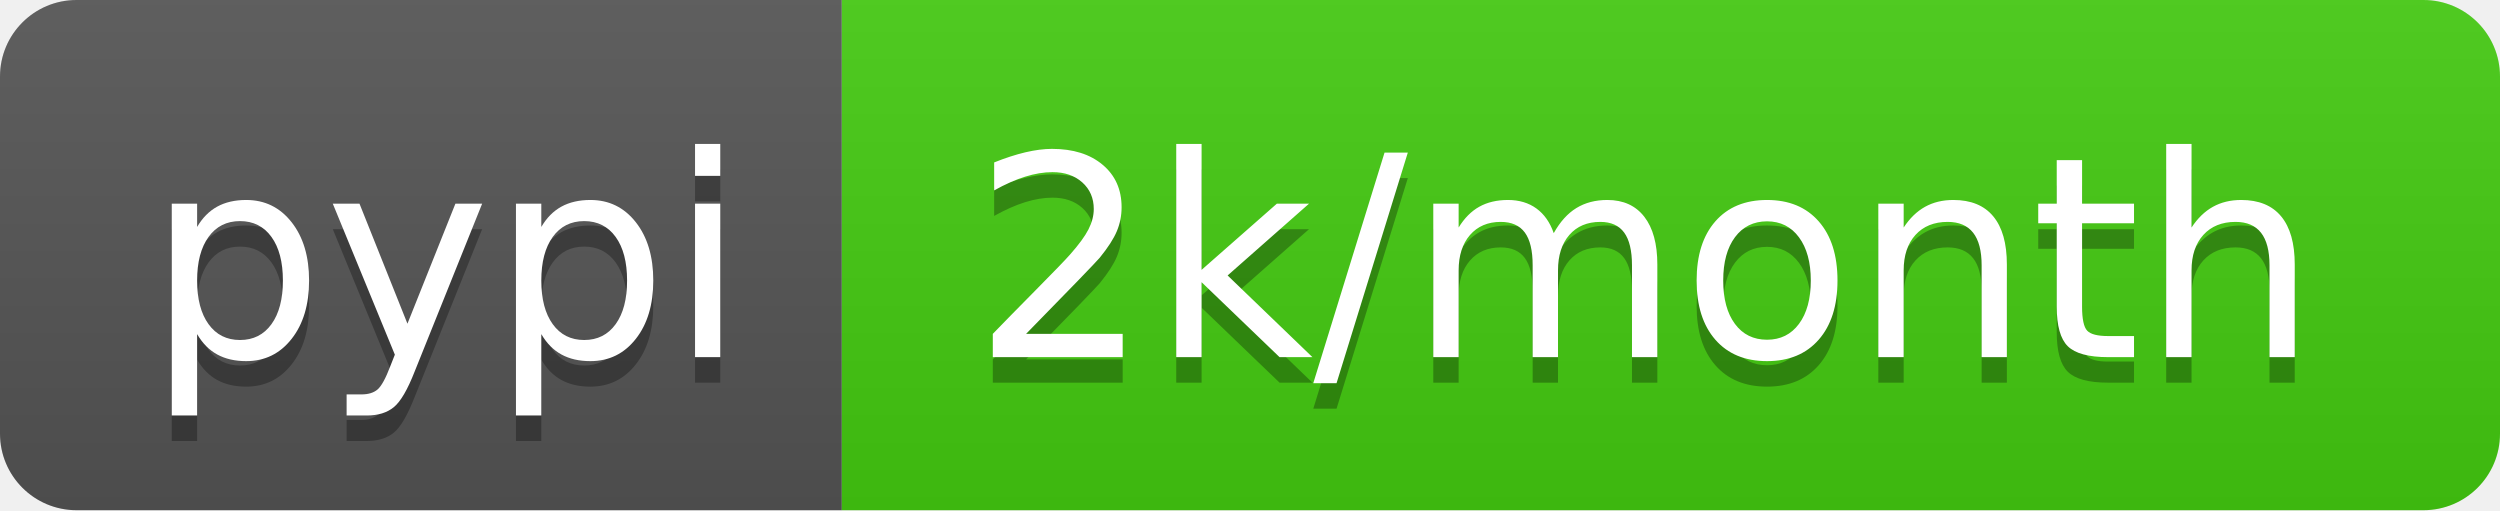
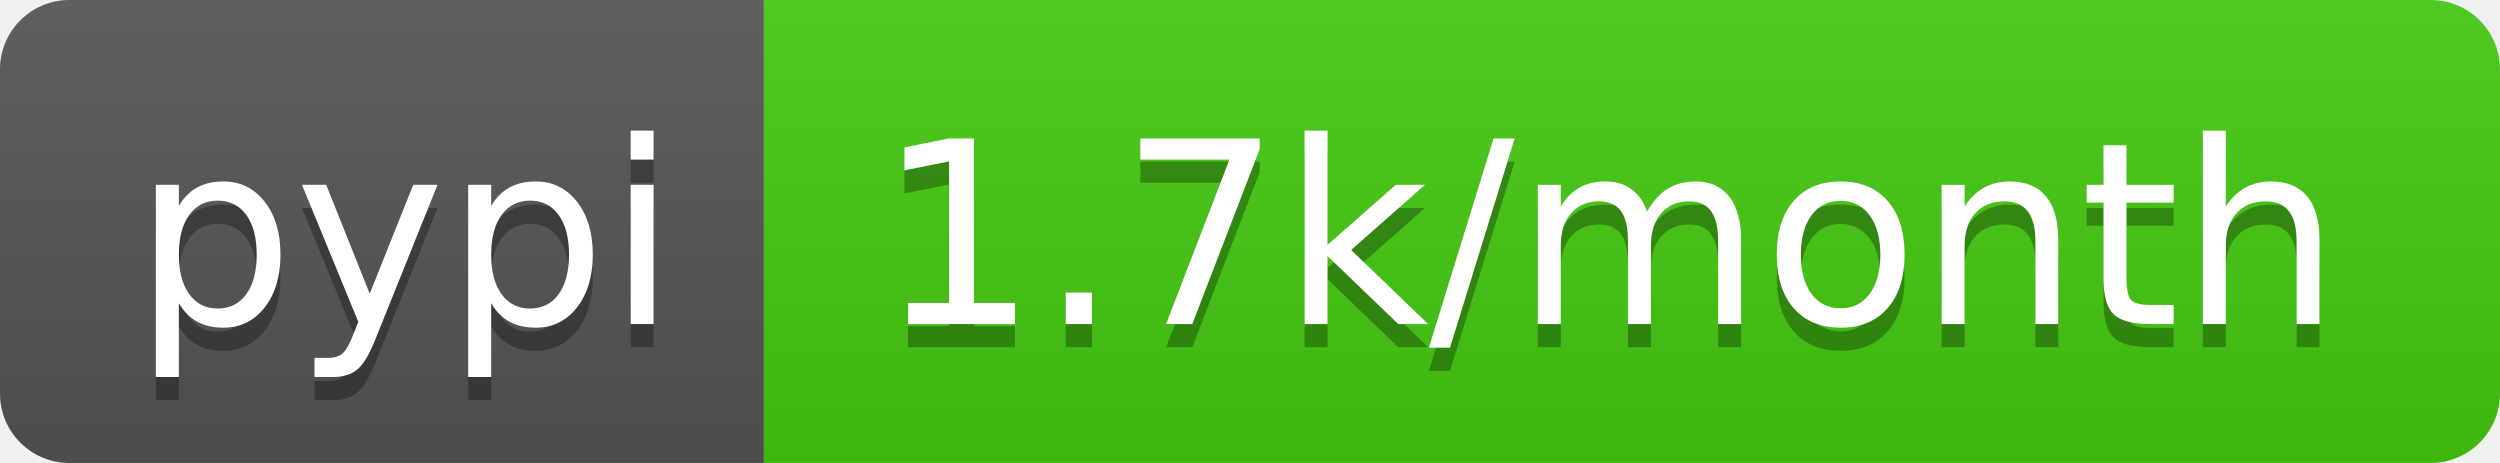
- <svg xmlns="http://www.w3.org/2000/svg" width="98" height="20">
+ <svg xmlns="http://www.w3.org/2000/svg" width="108" height="20">
  <linearGradient id="b" x2="0" y2="100%">
    <stop offset="0" stop-color="#bbb" stop-opacity=".1" />
    <stop offset="1" stop-opacity=".1" />
  </linearGradient>
  <clipPath id="a">
-     <rect width="98" height="20" rx="3" fill="#fff" />
+     <rect width="108" height="20" rx="3" fill="#fff" />
  </clipPath>
  <g clip-path="url(#a)">
    <path fill="#555" d="M0 0h33v20H0z" />
-     <path fill="#4c1" d="M33 0h65v20H33z" />
-     <path fill="url(#b)" d="M0 0h98v20H0z" />
+     <path fill="#4c1" d="M33 0h75v20H33z" />
+     <path fill="url(#b)" d="M0 0h108v20H0z" />
  </g>
  <g fill="#fff" text-anchor="middle" font-family="DejaVu Sans,Verdana,Geneva,sans-serif" font-size="110">
    <text x="175" y="150" fill="#010101" fill-opacity=".3" transform="scale(.1)" textLength="230">pypi</text>
    <text x="175" y="140" transform="scale(.1)" textLength="230">pypi</text>
-     <text x="645" y="150" fill="#010101" fill-opacity=".3" transform="scale(.1)" textLength="550">2k/month</text>
-     <text x="645" y="140" transform="scale(.1)" textLength="550">2k/month</text>
+     <text x="695" y="150" fill="#010101" fill-opacity=".3" transform="scale(.1)" textLength="650">1.7k/month</text>
+     <text x="695" y="140" transform="scale(.1)" textLength="650">1.7k/month</text>
  </g>
</svg>
